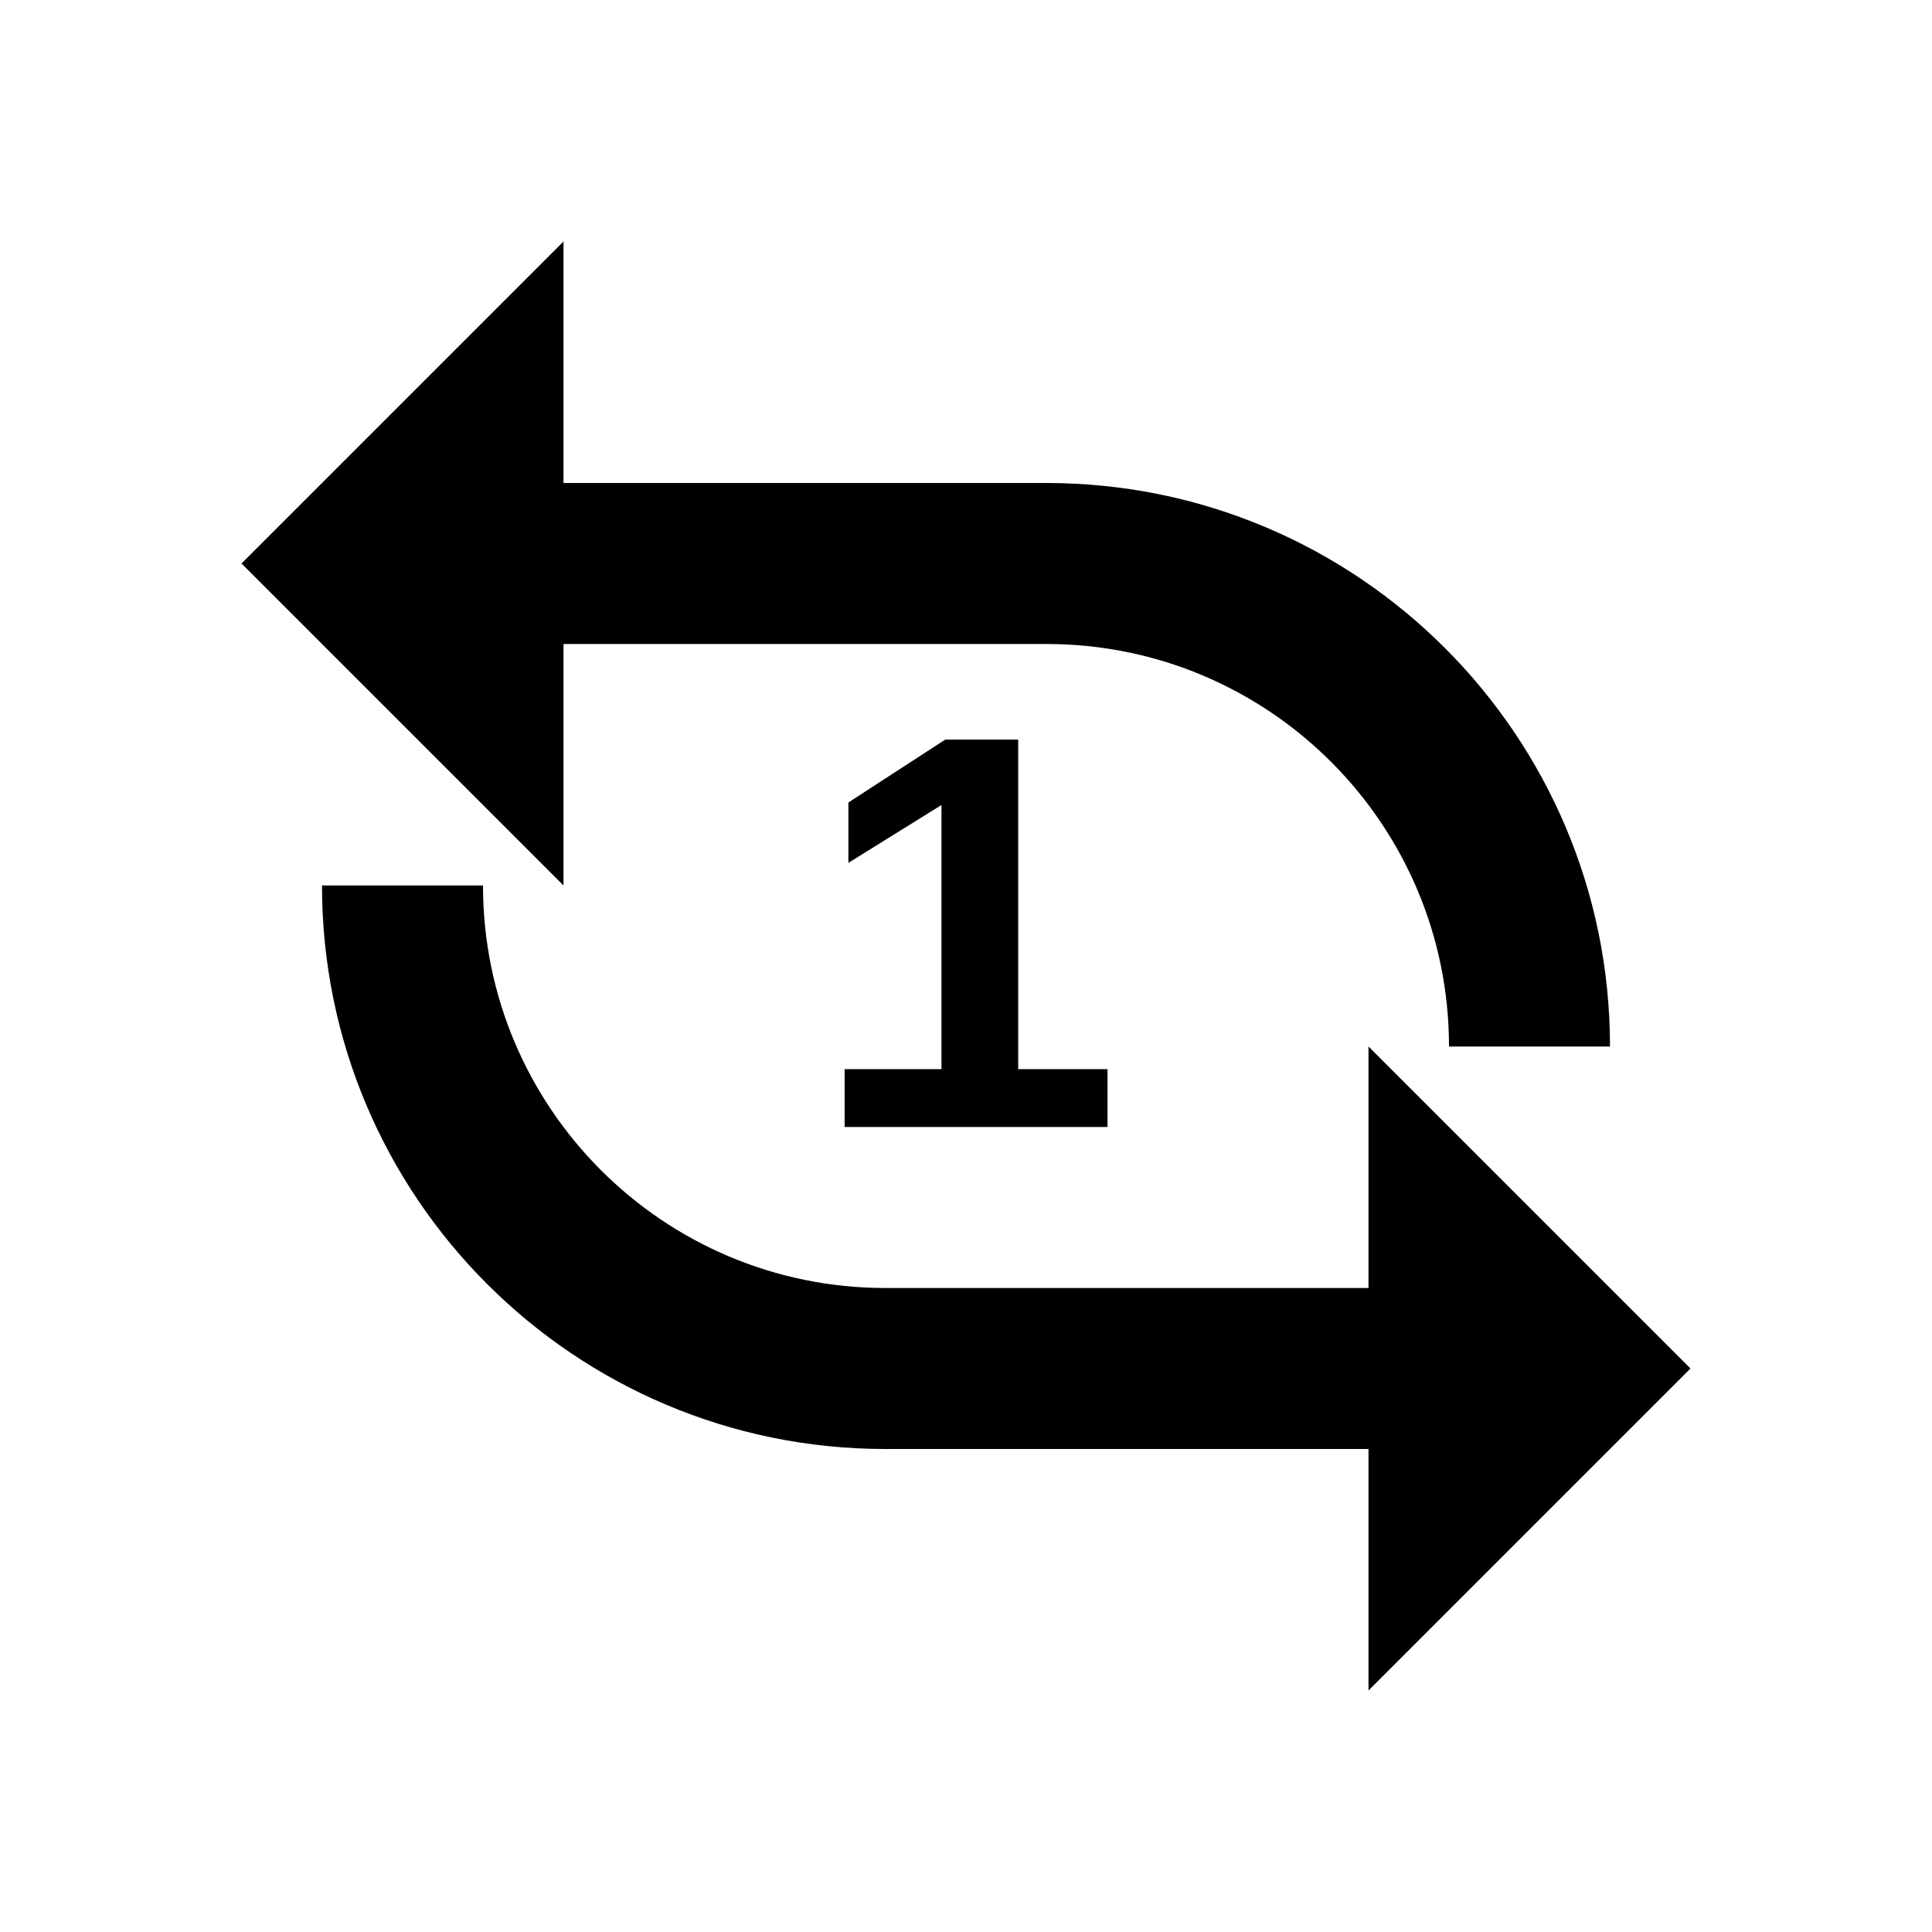
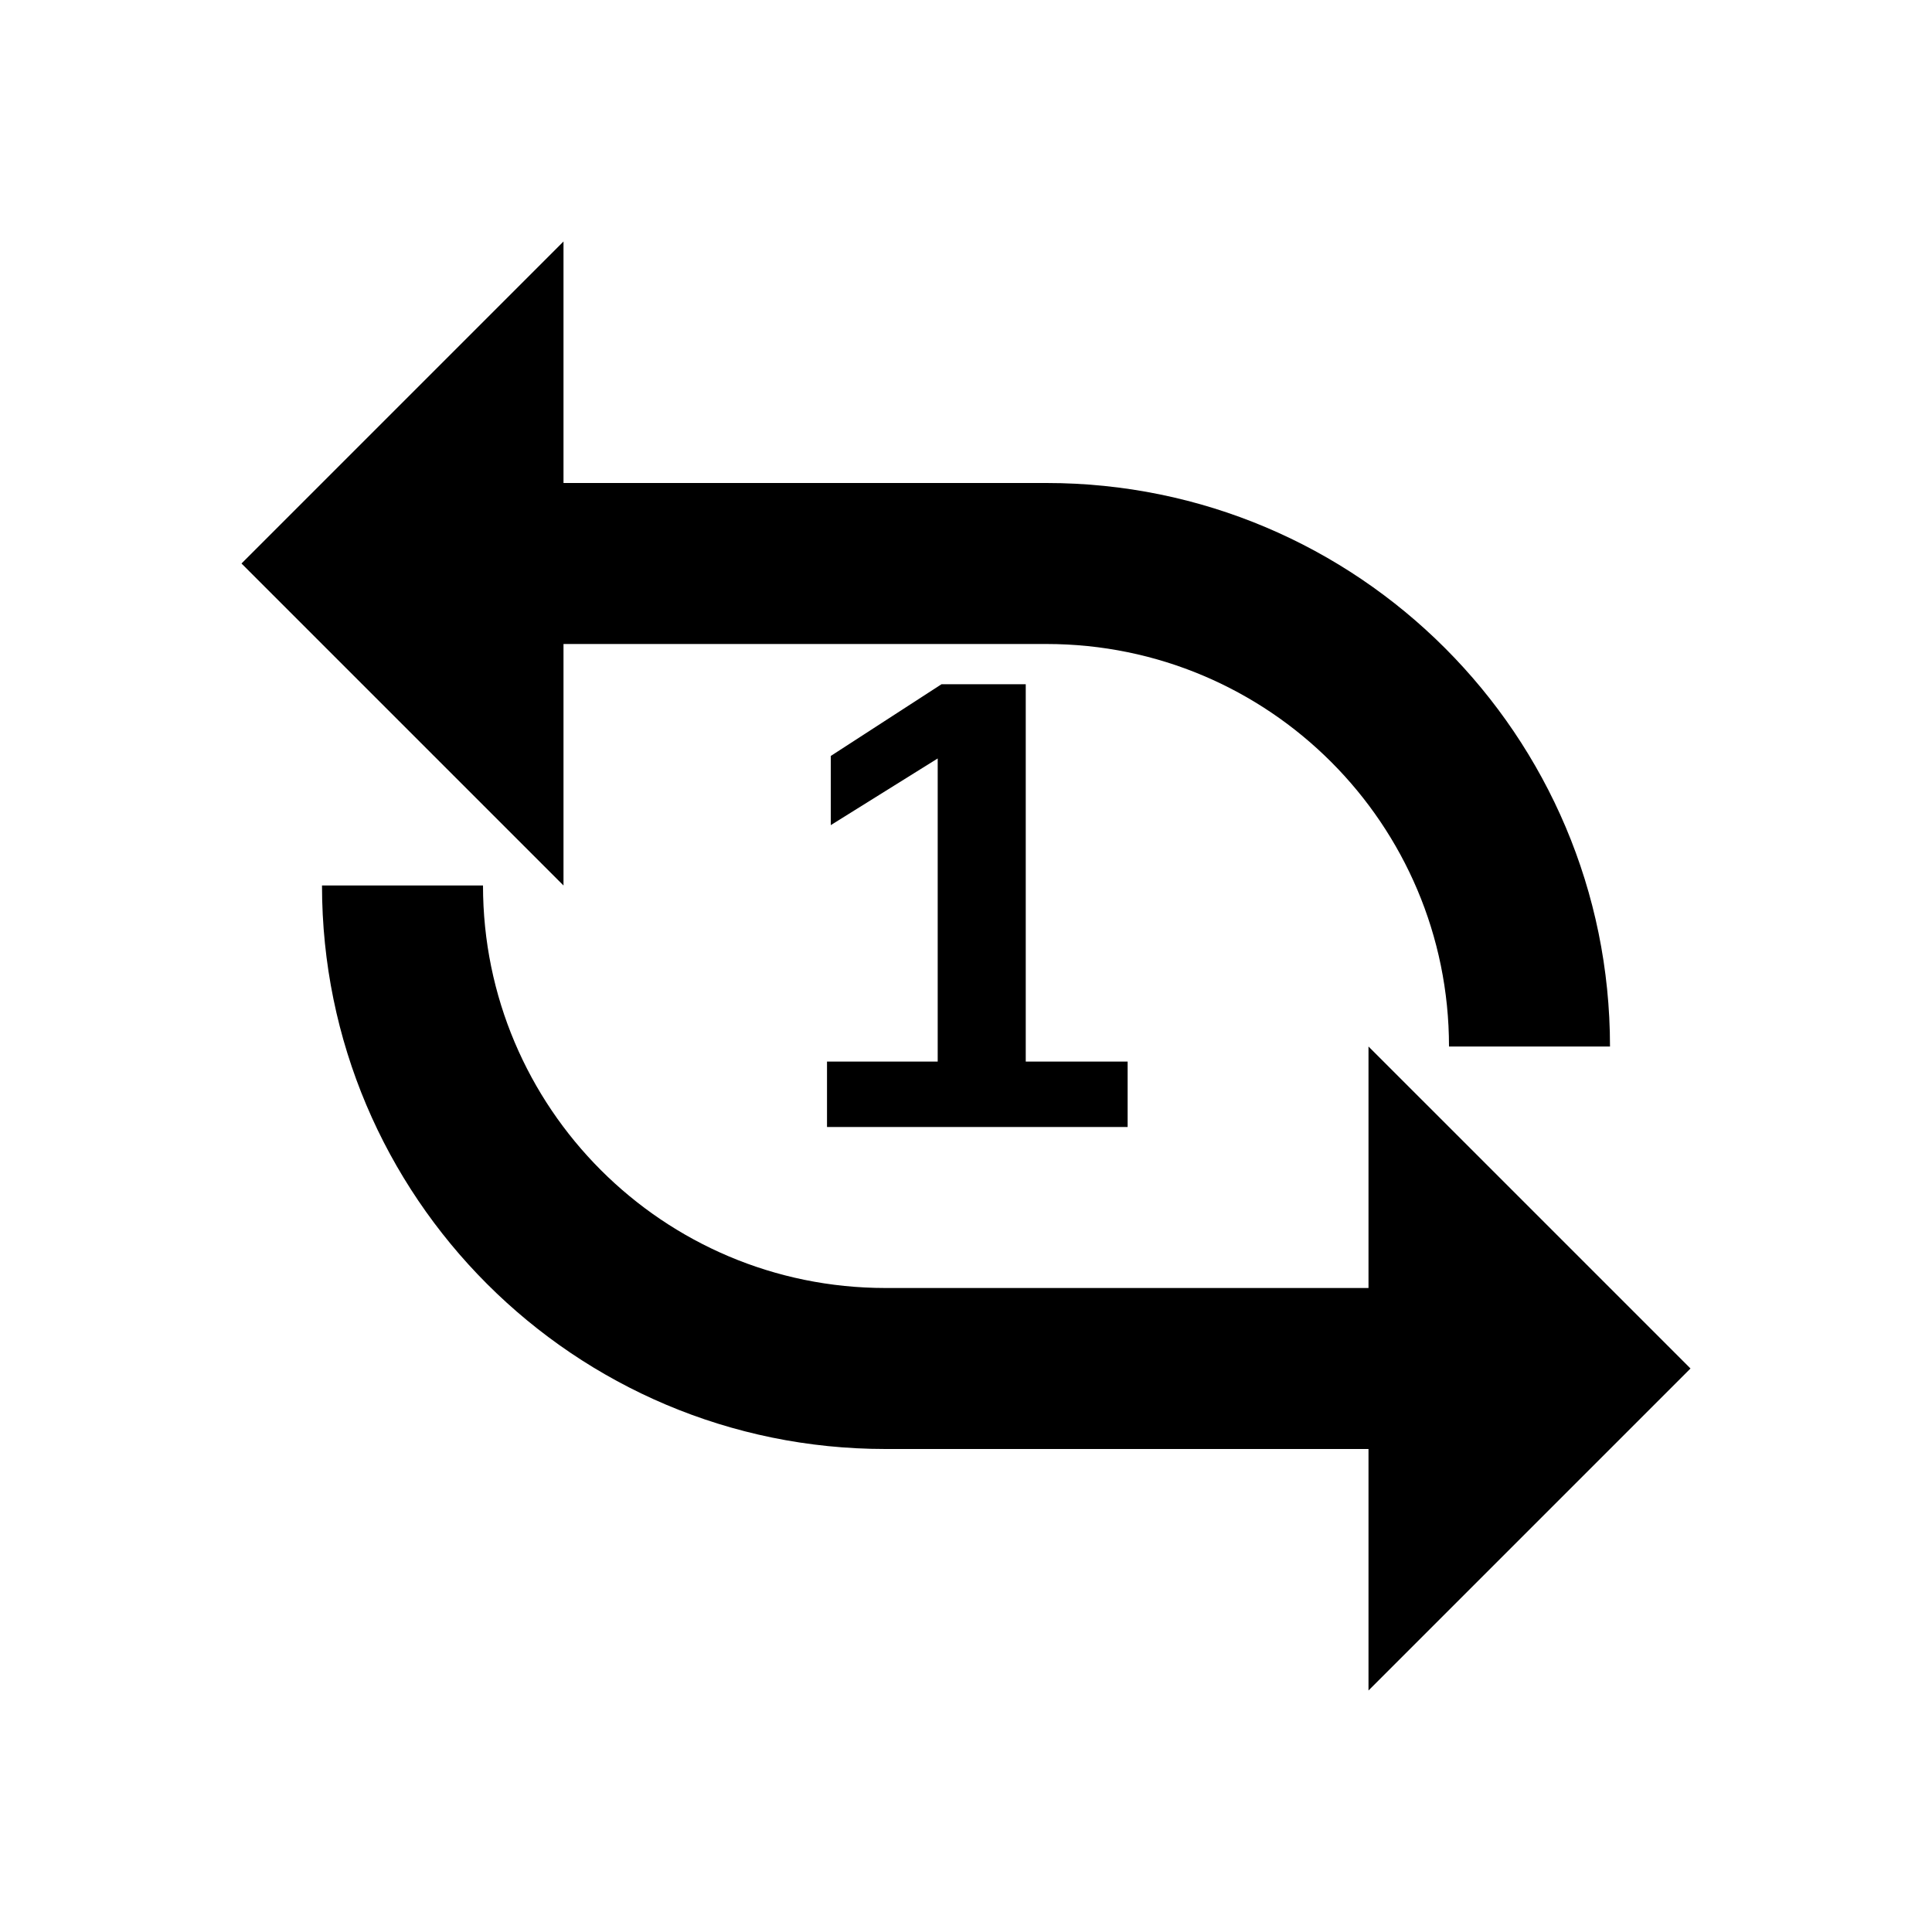
<svg xmlns="http://www.w3.org/2000/svg" viewBox="0 0 24 24" fill="currentColor" stroke-linejoin="round" width="1em" height="1em">
  <path d="M7 8h6a5 5 0 0 1 5 5h2a7 7 0 0 0-7-7H7V3L3 7l4 4V8ZM17 16h-6a5 5 0 0 1-5-5H4a7 7 0 0 0 7 7h6v3l4-4-4-4v3Z" />
-   <text x="12" y="14" font-size="7" font-family="Arial" font-weight="bold" text-anchor="middle">1</text>
+   <text x="12" y="14" font-size="8" font-family="Arial" font-weight="bold" text-anchor="middle">1</text>
</svg>
